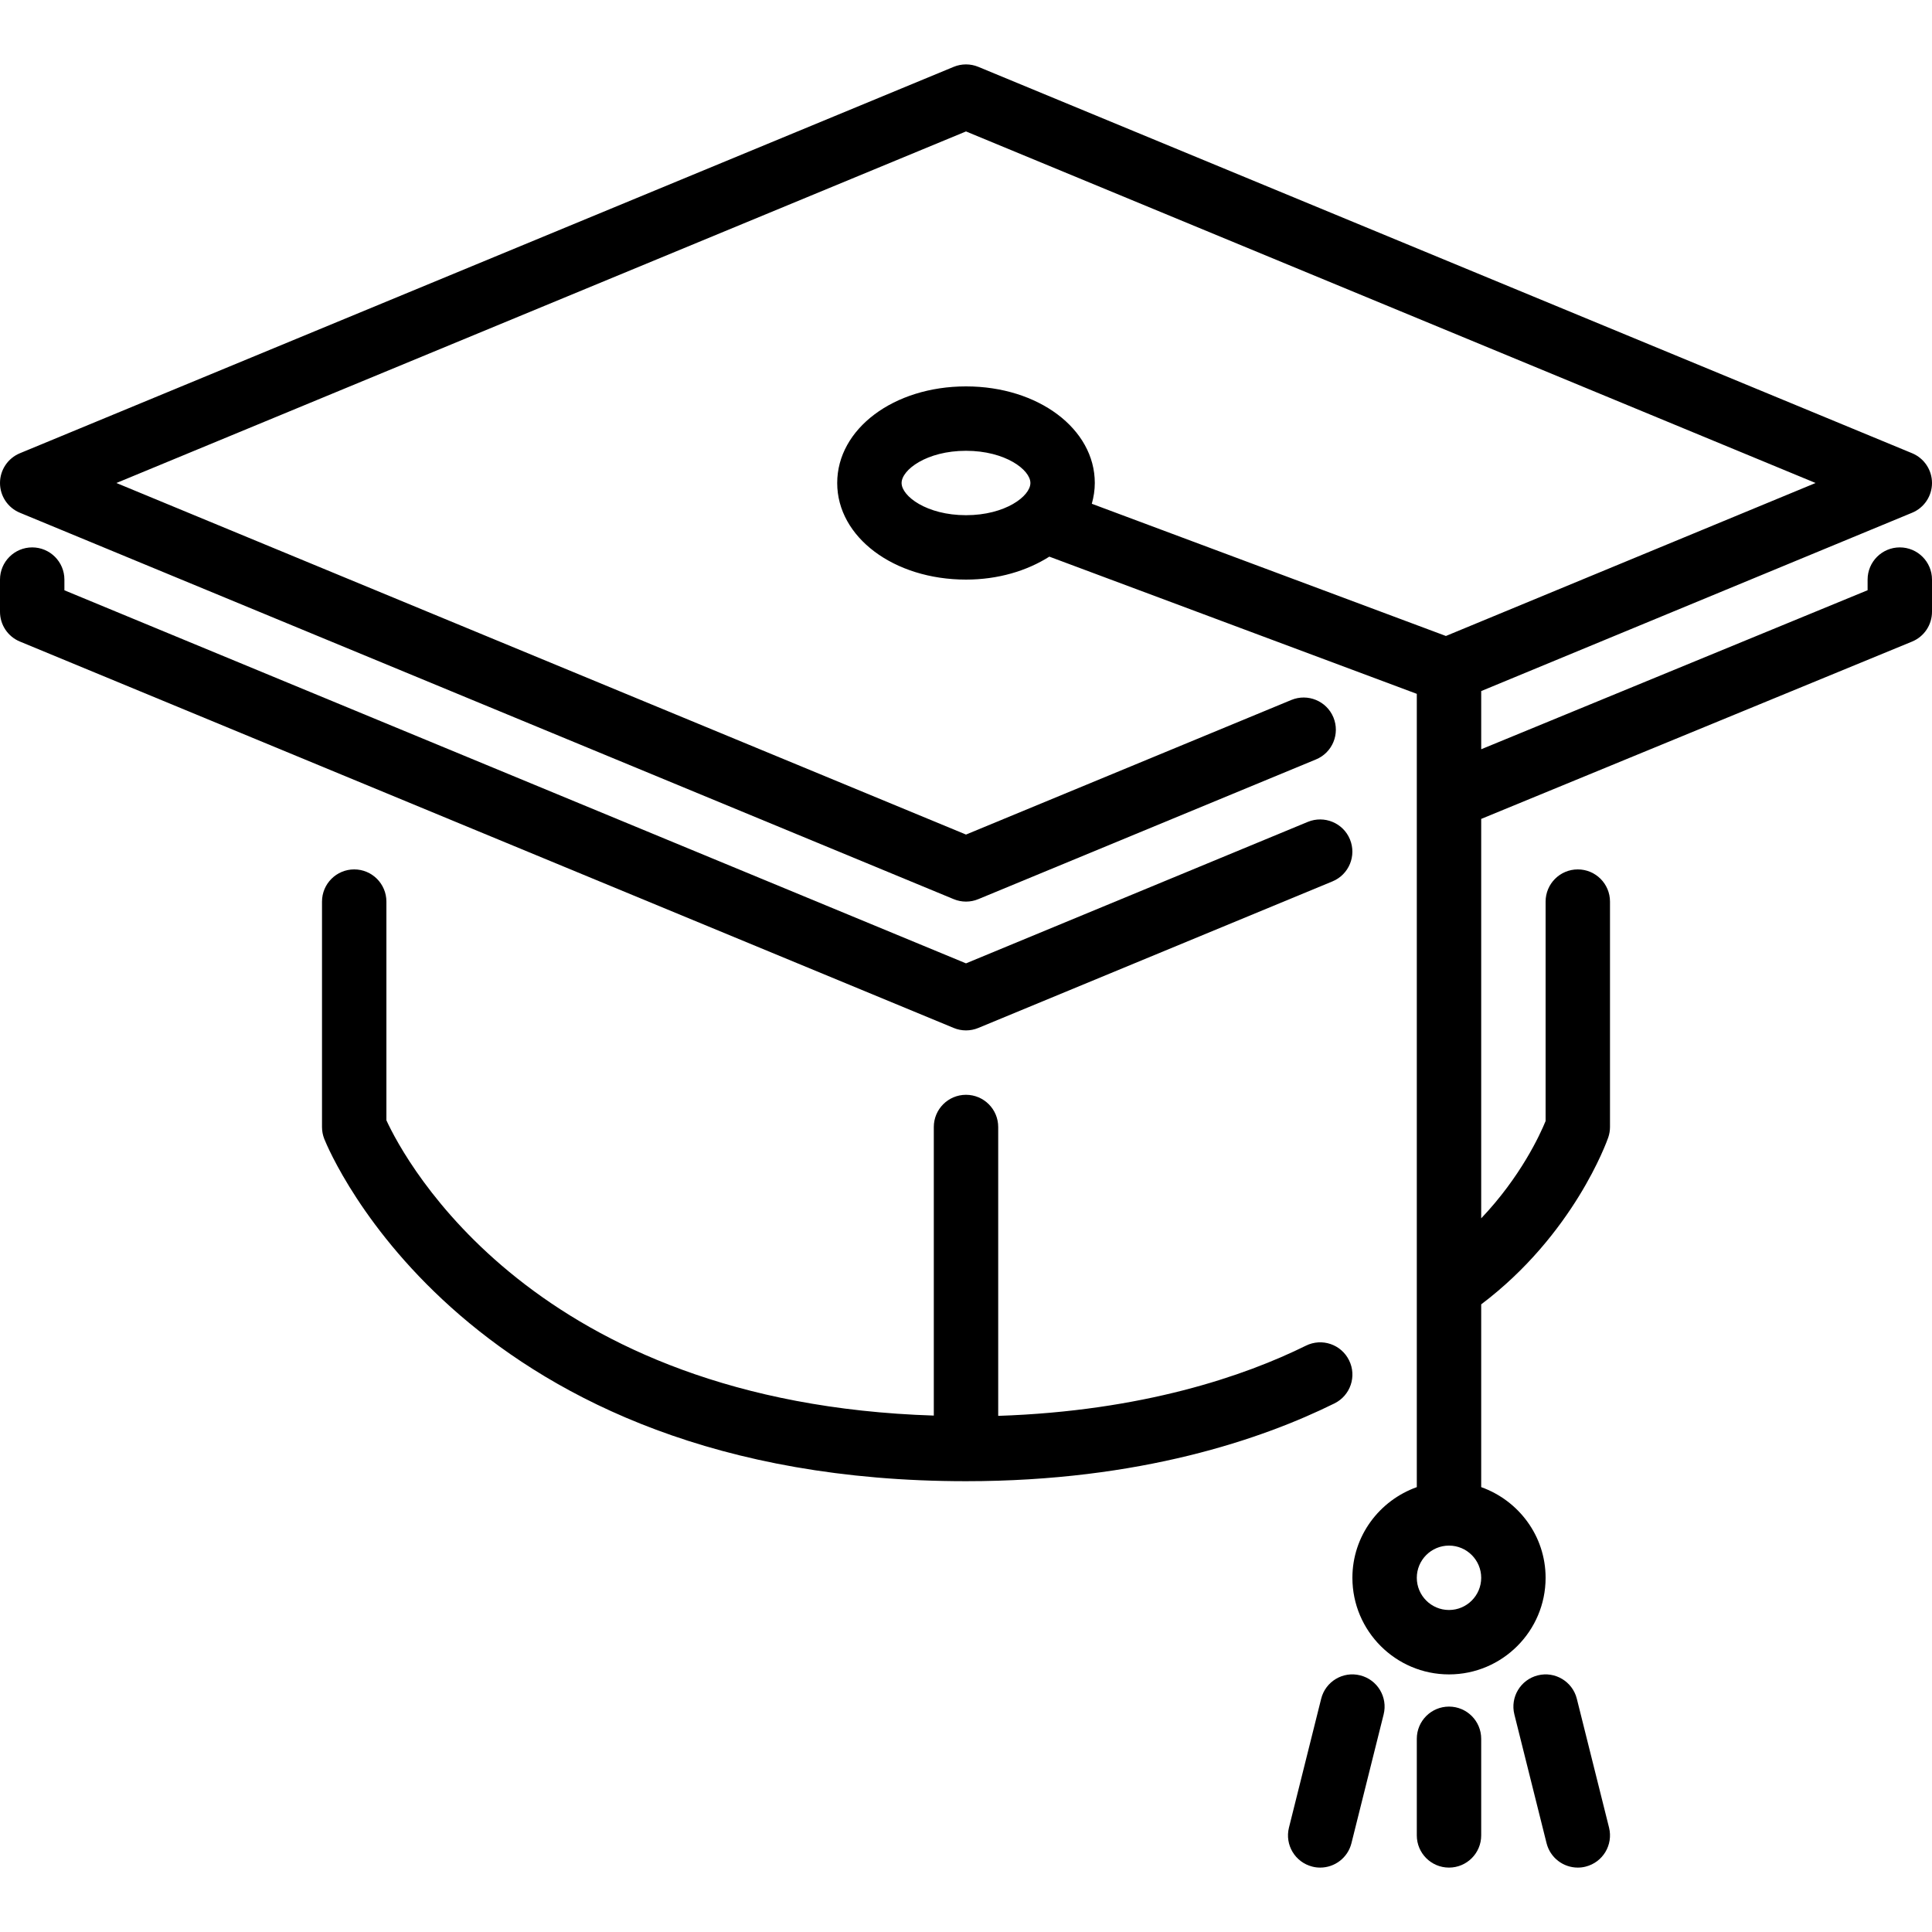
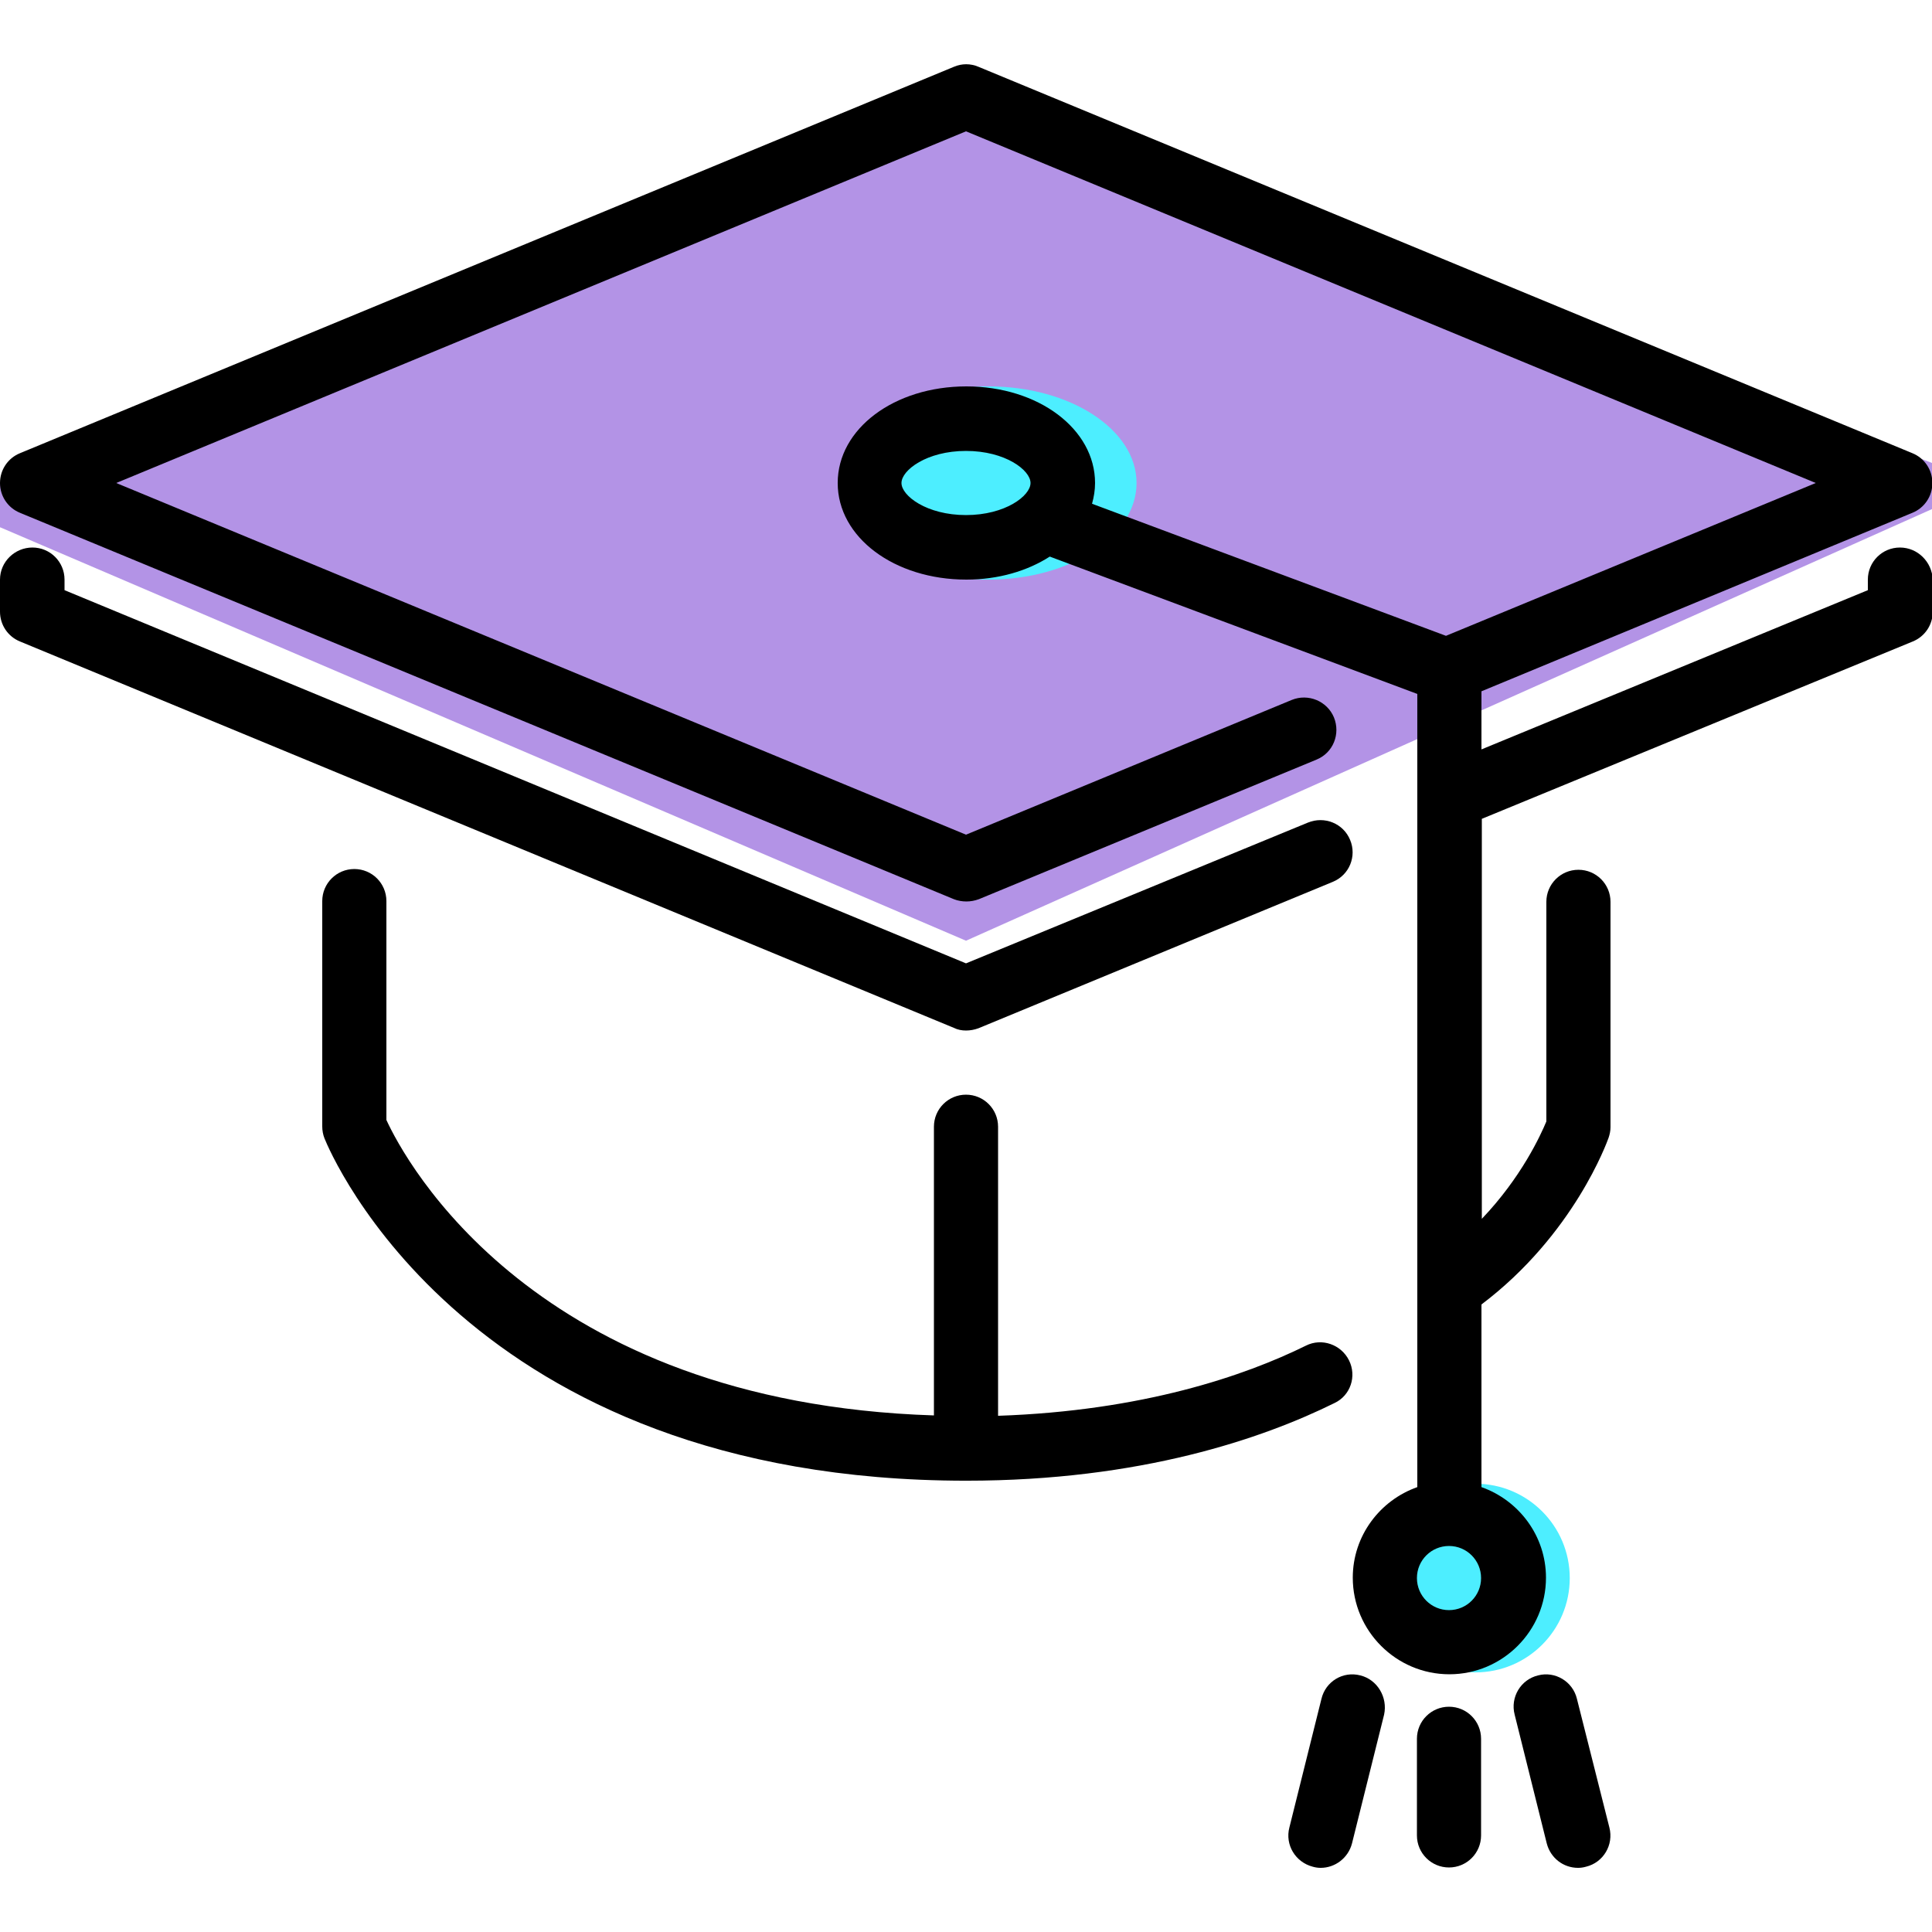
<svg xmlns="http://www.w3.org/2000/svg" version="1.1" id="Layer_1" x="0px" y="0px" viewBox="0 0 512 512" style="enable-background:new 0 0 512 512;" xml:space="preserve">
+   <style type="text/css">
+ 	.st0{opacity:0.68;fill:#9061DB;}
+ 	.st1{fill:#4DEEFF;}
+ </style>
+   <polygon class="st0" points="-14.3,133.6 256,249.3 526.8,128.3 254.5,25 " />
  <g>
    <g>
      <g>
-         <path d="M360.465,443.988c-4.574-1.161-9.207,1.638-10.342,6.204l-8.533,34.133c-1.152,4.582,1.638,9.207,6.212,10.351     c0.691,0.179,1.391,0.256,2.074,0.256c3.823,0,7.296-2.586,8.269-6.46l8.533-34.133     C367.821,449.765,365.039,445.132,360.465,443.988z" />
-         <path d="M256,273.066c1.109,0,2.219-0.213,3.26-0.648l93.867-38.844c4.352-1.801,6.417-6.793,4.617-11.145     c-1.801-4.361-6.81-6.409-11.153-4.625L256,255.299L17.067,156.432v-2.833c0-4.71-3.823-8.533-8.533-8.533S0,148.889,0,153.599     v8.533c0,3.456,2.082,6.571,5.274,7.885l247.467,102.4C253.781,272.852,254.891,273.066,256,273.066z" />
-         <path d="M357.513,360.49c-2.082-4.224-7.185-5.965-11.426-3.874c-16.205,8.013-43.273,17.331-81.553,18.603v-76.553     c0-4.71-3.823-8.533-8.533-8.533s-8.533,3.823-8.533,8.533v76.476c-105.958-3.379-140.151-67.567-145.067-78.251v-57.958     c0-4.71-3.823-8.533-8.533-8.533c-4.71,0-8.533,3.823-8.533,8.533v59.733c0,1.084,0.205,2.159,0.606,3.174     c1.485,3.695,37.803,90.692,170.061,90.692c46.225,0,78.618-11.213,97.647-20.617     C357.879,369.825,359.612,364.714,357.513,360.49z" />
-         <path d="M384,452.266c-4.719,0-8.533,3.823-8.533,8.533v25.6c0,4.71,3.814,8.533,8.533,8.533c4.719,0,8.533-3.823,8.533-8.533     v-25.6C392.533,456.089,388.719,452.266,384,452.266z" />
-         <path d="M503.467,145.066c-4.719,0-8.533,3.823-8.533,8.533v2.816l-102.4,42.146v-15.42l114.193-47.258     c3.191-1.314,5.274-4.429,5.274-7.885c0-3.456-2.082-6.562-5.265-7.885L259.26,17.714c-2.091-0.862-4.429-0.862-6.519,0     L5.274,120.114C2.082,121.437,0,124.543,0,127.999c0,3.456,2.082,6.571,5.274,7.885l247.467,102.4     c1.041,0.435,2.15,0.649,3.26,0.649s2.219-0.213,3.26-0.649l89.481-37.026c4.361-1.792,6.426-6.784,4.625-11.145     c-1.801-4.352-6.793-6.409-11.145-4.617L256,221.166L30.848,127.999L256,34.832l225.152,93.167l-97.971,40.542l-93.841-35.038     c0.495-1.775,0.794-3.601,0.794-5.504c0-14.353-14.993-25.6-34.133-25.6s-34.133,11.247-34.133,25.6     c0,14.353,14.993,25.6,34.133,25.6c8.542,0,16.162-2.33,22.084-6.084l97.382,36.361v27.341v0.009v182.878     c-9.907,3.541-17.067,12.919-17.067,24.03c0,14.114,11.486,25.6,25.6,25.6s25.6-11.486,25.6-25.6     c0-11.11-7.159-20.488-17.067-24.03v-48.435c24.499-18.492,33.28-43.119,33.664-44.211c0.307-0.896,0.469-1.843,0.469-2.79     v-59.733c0-4.71-3.814-8.533-8.533-8.533s-8.533,3.823-8.533,8.533v58.155c-1.476,3.618-6.605,14.771-17.067,25.779V217.019     l114.185-46.993c3.2-1.314,5.282-4.437,5.282-7.893v-8.533C512,148.889,508.186,145.066,503.467,145.066z M256,136.532     c-10.419,0-17.067-5.052-17.067-8.533c0-3.482,6.647-8.533,17.067-8.533s17.067,5.052,17.067,8.533     C273.067,131.481,266.419,136.532,256,136.532z M384,426.666c-4.71,0-8.533-3.831-8.533-8.533c0-4.702,3.823-8.533,8.533-8.533     s8.533,3.831,8.533,8.533C392.533,422.834,388.71,426.666,384,426.666z" />
-         <path d="M417.877,450.192c-1.143-4.565-5.786-7.356-10.342-6.204c-4.574,1.143-7.356,5.777-6.212,10.351l8.533,34.133     c0.973,3.874,4.446,6.46,8.269,6.46c0.683,0,1.382-0.077,2.074-0.256c4.574-1.143,7.356-5.769,6.212-10.351L417.877,450.192z" />
+         <circle class="st1" cx="391" cy="418.2" r="25" />
+         <path d="M360.5,444c-4.6-1.2-9.2,1.6-10.3,6.2l-8.5,34.1c-1.2,4.6,1.6,9.2,6.2,10.4c0.7,0.2,1.4,0.3,2.1,0.3     c3.8,0,7.3-2.6,8.3-6.5l8.5-34.1C367.8,449.8,365,445.1,360.5,444z" />
+         <ellipse class="st1" cx="262" cy="128" rx="39.2" ry="25.6" />
+         <path d="M256,273.1c1.1,0,2.2-0.2,3.3-0.6l93.9-38.8c4.4-1.8,6.4-6.8,4.6-11.1c-1.8-4.4-6.8-6.4-11.2-4.6L256,255.3L17.1,156.4     v-2.8c0-4.7-3.8-8.5-8.5-8.5S0,148.9,0,153.6v8.5c0,3.5,2.1,6.6,5.3,7.9l247.5,102.4C253.8,272.9,254.9,273.1,256,273.1z" />
+         <path d="M357.5,360.5c-2.1-4.2-7.2-6-11.4-3.9c-16.2,8-43.3,17.3-81.6,18.6v-76.6c0-4.7-3.8-8.5-8.5-8.5s-8.5,3.8-8.5,8.5v76.5     c-106-3.4-140.2-67.6-145.1-78.3v-58c0-4.7-3.8-8.5-8.5-8.5s-8.5,3.8-8.5,8.5v59.7c0,1.1,0.2,2.2,0.6,3.2     c1.5,3.7,37.8,90.7,170.1,90.7c46.2,0,78.6-11.2,97.6-20.6C357.9,369.8,359.6,364.7,357.5,360.5z" />
+         <path d="M384,452.3c-4.7,0-8.5,3.8-8.5,8.5v25.6c0,4.7,3.8,8.5,8.5,8.5s8.5-3.8,8.5-8.5v-25.6C392.5,456.1,388.7,452.3,384,452.3     z" />
+         <path d="M503.5,145.1c-4.7,0-8.5,3.8-8.5,8.5v2.8l-102.4,42.2v-15.4l114.2-47.3c3.2-1.3,5.3-4.4,5.3-7.9c0-3.5-2.1-6.6-5.3-7.9     L259.3,17.7c-2.1-0.9-4.4-0.9-6.5,0L5.3,120.1C2.1,121.4,0,124.5,0,128s2.1,6.6,5.3,7.9l247.5,102.4c1,0.4,2.2,0.6,3.3,0.6     s2.2-0.2,3.3-0.6l89.5-37c4.4-1.8,6.4-6.8,4.6-11.2c-1.8-4.3-6.8-6.4-11.2-4.6L256,221.2L30.8,128L256,34.8L481.2,128l-98,40.5     l-93.8-35c0.5-1.8,0.8-3.6,0.8-5.5c0-14.3-15-25.6-34.1-25.6s-34.1,11.2-34.1,25.6s15,25.6,34.1,25.6c8.5,0,16.2-2.3,22.1-6.1     l97.4,36.4v210.2c-9.9,3.5-17.1,12.9-17.1,24c0,14.1,11.5,25.6,25.6,25.6s25.6-11.5,25.6-25.6c0-11.1-7.2-20.5-17.1-24v-48.4     c24.5-18.5,33.3-43.1,33.7-44.2c0.3-0.9,0.5-1.8,0.5-2.8v-59.7c0-4.7-3.8-8.5-8.5-8.5c-4.7,0-8.5,3.8-8.5,8.5v58.2     c-1.5,3.6-6.6,14.8-17.1,25.8V217l114.2-47c3.2-1.3,5.3-4.4,5.3-7.9v-8.5C512,148.9,508.2,145.1,503.5,145.1z M256,136.5     c-10.4,0-17.1-5.1-17.1-8.5s6.7-8.5,17.1-8.5s17.1,5.1,17.1,8.5S266.4,136.5,256,136.5z M384,426.7c-4.7,0-8.5-3.8-8.5-8.5     s3.8-8.5,8.5-8.5s8.5,3.8,8.5,8.5S388.7,426.7,384,426.7z" />
+         <path d="M417.9,450.2c-1.1-4.6-5.8-7.4-10.3-6.2c-4.6,1.1-7.4,5.8-6.2,10.4l8.5,34.1c1,3.9,4.4,6.5,8.3,6.5     c0.7,0,1.4-0.1,2.1-0.3c4.6-1.1,7.4-5.8,6.2-10.4L417.9,450.2z" />
      </g>
    </g>
  </g>
-   <g>
- </g>
-   <g>
- </g>
-   <g>
- </g>
-   <g>
- </g>
-   <g>
- </g>
-   <g>
- </g>
-   <g>
- </g>
-   <g>
- </g>
-   <g>
- </g>
-   <g>
- </g>
-   <g>
- </g>
-   <g>
- </g>
-   <g>
- </g>
-   <g>
- </g>
-   <g>
- </g>
</svg>
